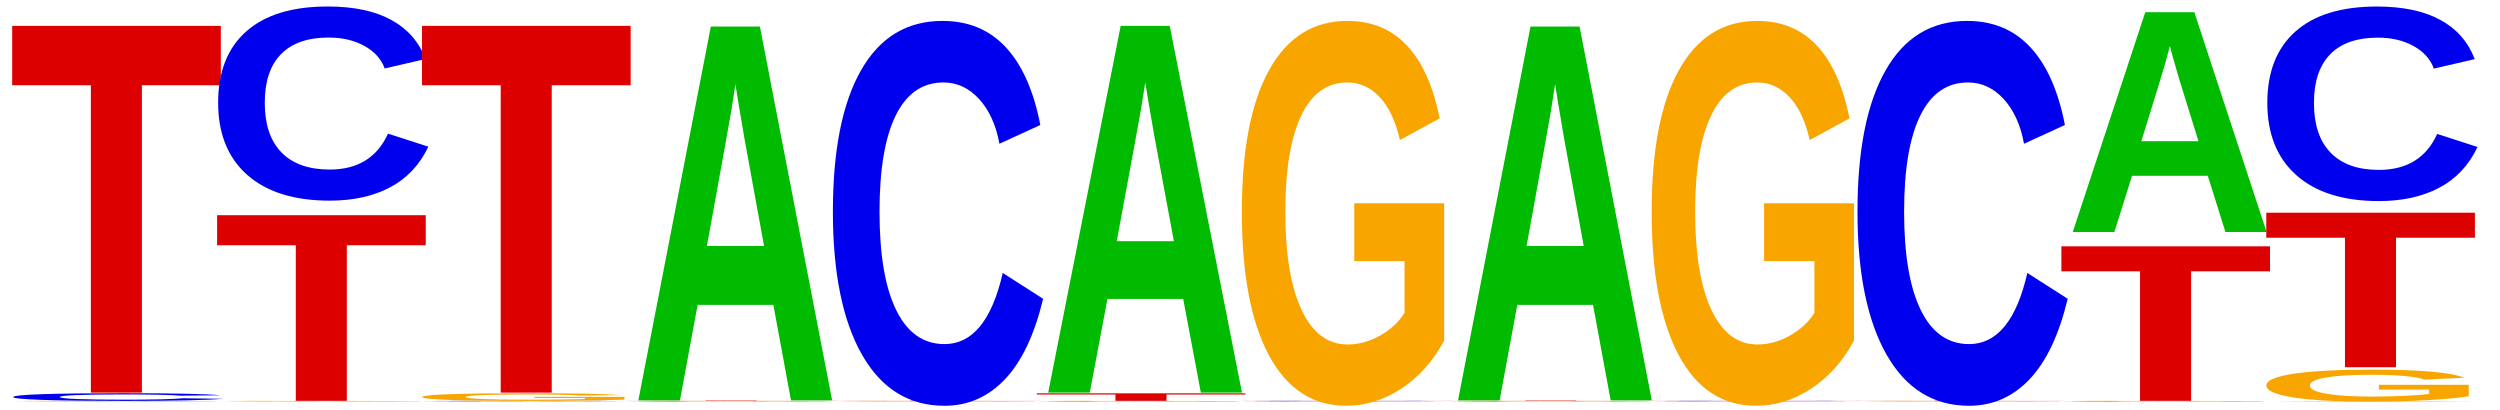
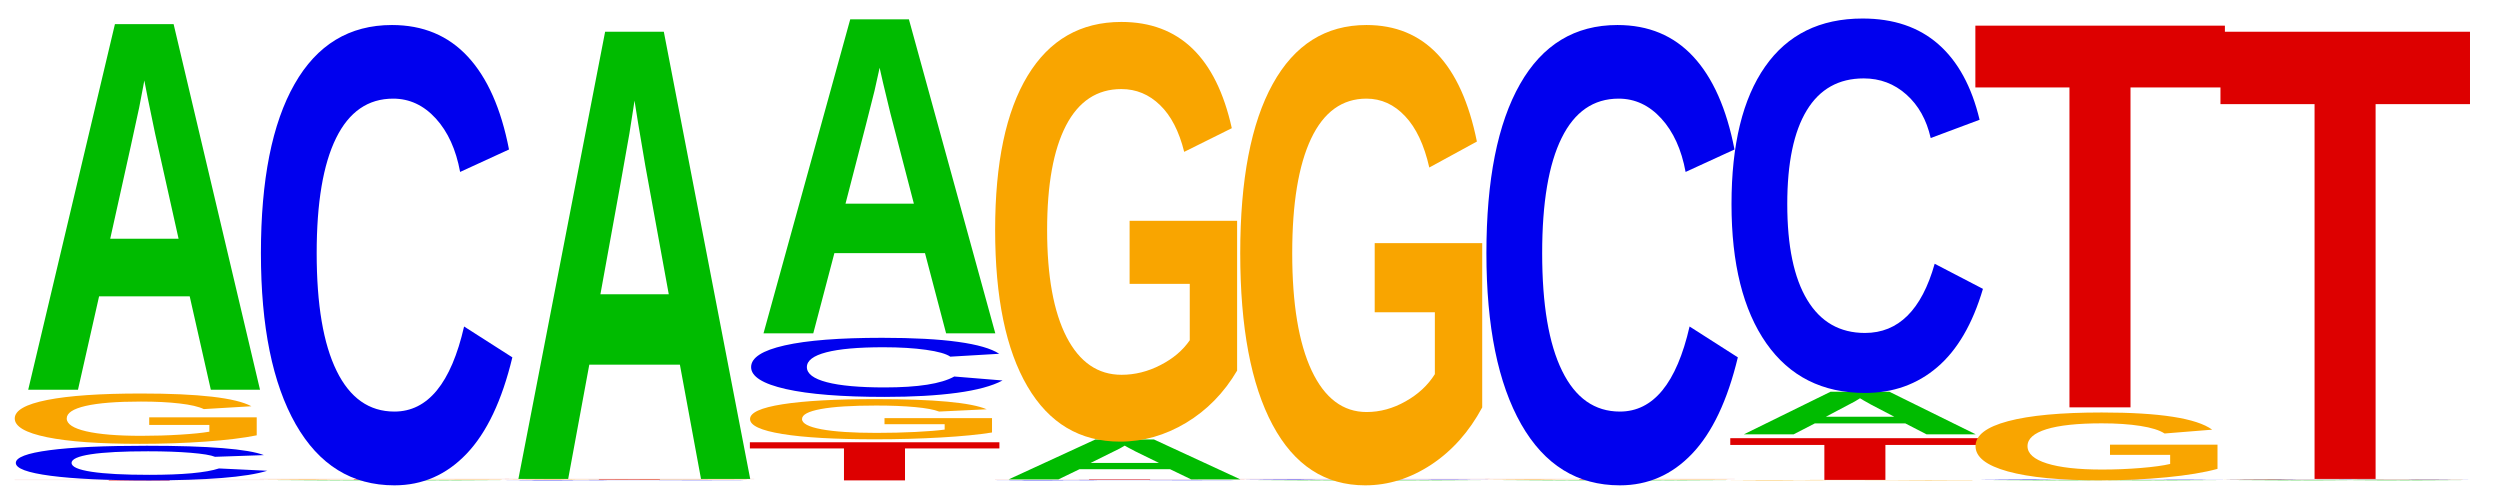
- <svg width="305" height="50">
+ <svg width="255" height="50">
  <g font-family="Arial" font-weight="bold" font-size="66.5">
-     <text fill="#00BB00" x="0" y="0" transform="matrix(0.53,0,0,0.001,2,49)">A</text>
-     <text fill="#F9A500" x="0" y="0" transform="matrix(0.55,0,0,0.001,0,48.95)">G</text>
-     <text fill="#0000EE" x="0" y="0" transform="matrix(0.59,0,0,0.020,0,48.9)">C</text>
-     <text fill="#DD0000" x="0" y="0" transform="matrix(0.65,0,0,0.978,1,47.9)">T</text>
+     <text fill="#DD0000" x="0" y="0" transform="matrix(0.65,0,0,0.001,1,49)">T</text>
+     <text fill="#0000EE" x="0" y="0" transform="matrix(0.59,0,0,0.075,0,48.95)">C</text>
+     <text fill="#F9A500" x="0" y="0" transform="matrix(0.55,0,0,0.109,0,45.2)">G</text>
+     <text fill="#00BB00" x="0" y="0" transform="matrix(0.53,0,0,0.815,2,39.75)">A</text>
    <text fill="#00BB00" x="0" y="0" transform="matrix(0.53,0,0,0.001,27,49)">A</text>
    <text fill="#F9A500" x="0" y="0" transform="matrix(0.55,0,0,0.001,25,48.95)">G</text>
-     <text fill="#DD0000" x="0" y="0" transform="matrix(0.65,0,0,0.495,26,48.9)">T</text>
-     <text fill="#0000EE" x="0" y="0" transform="matrix(0.59,0,0,0.503,25,24.15)">C</text>
-     <text fill="#00BB00" x="0" y="0" transform="matrix(0.53,0,0,0.001,52,49)">A</text>
-     <text fill="#0000EE" x="0" y="0" transform="matrix(0.59,0,0,0.001,50,48.95)">C</text>
-     <text fill="#F9A500" x="0" y="0" transform="matrix(0.55,0,0,0.020,50,48.9)">G</text>
-     <text fill="#DD0000" x="0" y="0" transform="matrix(0.65,0,0,0.978,51,47.9)">T</text>
-     <text fill="#0000EE" x="0" y="0" transform="matrix(0.59,0,0,0.001,75,49)">C</text>
-     <text fill="#F9A500" x="0" y="0" transform="matrix(0.55,0,0,0.001,75,48.95)">G</text>
-     <text fill="#DD0000" x="0" y="0" transform="matrix(0.65,0,0,0.001,76,48.9)">T</text>
-     <text fill="#00BB00" x="0" y="0" transform="matrix(0.53,0,0,0.997,77,48.85)">A</text>
-     <text fill="#00BB00" x="0" y="0" transform="matrix(0.53,0,0,0.001,102,49)">A</text>
-     <text fill="#F9A500" x="0" y="0" transform="matrix(0.55,0,0,0.001,100,48.95)">G</text>
-     <text fill="#DD0000" x="0" y="0" transform="matrix(0.65,0,0,0.001,101,48.9)">T</text>
-     <text fill="#0000EE" x="0" y="0" transform="matrix(0.59,0,0,0.997,100,48.85)">C</text>
-     <text fill="#0000EE" x="0" y="0" transform="matrix(0.59,0,0,0.001,125,49)">C</text>
-     <text fill="#F9A500" x="0" y="0" transform="matrix(0.55,0,0,0.001,125,48.95)">G</text>
-     <text fill="#DD0000" x="0" y="0" transform="matrix(0.65,0,0,0.020,126,48.9)">T</text>
-     <text fill="#00BB00" x="0" y="0" transform="matrix(0.53,0,0,0.978,127,47.9)">A</text>
+     <text fill="#DD0000" x="0" y="0" transform="matrix(0.65,0,0,0.001,26,48.9)">T</text>
+     <text fill="#0000EE" x="0" y="0" transform="matrix(0.59,0,0,0.997,25,48.85)">C</text>
+     <text fill="#0000EE" x="0" y="0" transform="matrix(0.59,0,0,0.001,50,49)">C</text>
+     <text fill="#F9A500" x="0" y="0" transform="matrix(0.55,0,0,0.001,50,48.95)">G</text>
+     <text fill="#DD0000" x="0" y="0" transform="matrix(0.65,0,0,0.001,51,48.9)">T</text>
+     <text fill="#00BB00" x="0" y="0" transform="matrix(0.53,0,0,0.997,52,48.85)">A</text>
+     <text fill="#DD0000" x="0" y="0" transform="matrix(0.65,0,0,0.085,76,49)">T</text>
+     <text fill="#F9A500" x="0" y="0" transform="matrix(0.55,0,0,0.087,75,44.75)">G</text>
+     <text fill="#0000EE" x="0" y="0" transform="matrix(0.59,0,0,0.128,75,40.4)">C</text>
+     <text fill="#00BB00" x="0" y="0" transform="matrix(0.53,0,0,0.700,77,34)">A</text>
+     <text fill="#0000EE" x="0" y="0" transform="matrix(0.59,0,0,0.001,100,49)">C</text>
+     <text fill="#DD0000" x="0" y="0" transform="matrix(0.65,0,0,0.001,101,48.95)">T</text>
+     <text fill="#00BB00" x="0" y="0" transform="matrix(0.53,0,0,0.089,102,48.9)">A</text>
+     <text fill="#F9A500" x="0" y="0" transform="matrix(0.55,0,0,0.909,100,44.45)">G</text>
+     <text fill="#00BB00" x="0" y="0" transform="matrix(0.53,0,0,0.001,127,49)">A</text>
+     <text fill="#0000EE" x="0" y="0" transform="matrix(0.59,0,0,0.001,125,48.95)">C</text>
+     <text fill="#DD0000" x="0" y="0" transform="matrix(0.65,0,0,0.001,126,48.9)">T</text>
+     <text fill="#F9A500" x="0" y="0" transform="matrix(0.55,0,0,0.997,125,48.85)">G</text>
    <text fill="#00BB00" x="0" y="0" transform="matrix(0.53,0,0,0.001,152,49)">A</text>
-     <text fill="#0000EE" x="0" y="0" transform="matrix(0.59,0,0,0.001,150,48.95)">C</text>
+     <text fill="#F9A500" x="0" y="0" transform="matrix(0.55,0,0,0.001,150,48.95)">G</text>
    <text fill="#DD0000" x="0" y="0" transform="matrix(0.65,0,0,0.001,151,48.9)">T</text>
-     <text fill="#F9A500" x="0" y="0" transform="matrix(0.55,0,0,0.997,150,48.85)">G</text>
-     <text fill="#0000EE" x="0" y="0" transform="matrix(0.59,0,0,0.001,175,49)">C</text>
-     <text fill="#F9A500" x="0" y="0" transform="matrix(0.55,0,0,0.001,175,48.95)">G</text>
-     <text fill="#DD0000" x="0" y="0" transform="matrix(0.65,0,0,0.001,176,48.9)">T</text>
-     <text fill="#00BB00" x="0" y="0" transform="matrix(0.53,0,0,0.997,177,48.85)">A</text>
+     <text fill="#0000EE" x="0" y="0" transform="matrix(0.59,0,0,0.997,150,48.85)">C</text>
+     <text fill="#F9A500" x="0" y="0" transform="matrix(0.55,0,0,0.001,175,49)">G</text>
+     <text fill="#DD0000" x="0" y="0" transform="matrix(0.65,0,0,0.093,176,48.95)">T</text>
+     <text fill="#00BB00" x="0" y="0" transform="matrix(0.53,0,0,0.095,177,44.3)">A</text>
+     <text fill="#0000EE" x="0" y="0" transform="matrix(0.59,0,0,0.811,175,39.55)">C</text>
    <text fill="#00BB00" x="0" y="0" transform="matrix(0.53,0,0,0.001,202,49)">A</text>
    <text fill="#0000EE" x="0" y="0" transform="matrix(0.59,0,0,0.001,200,48.95)">C</text>
-     <text fill="#DD0000" x="0" y="0" transform="matrix(0.65,0,0,0.001,201,48.9)">T</text>
-     <text fill="#F9A500" x="0" y="0" transform="matrix(0.55,0,0,0.997,200,48.85)">G</text>
+     <text fill="#F9A500" x="0" y="0" transform="matrix(0.55,0,0,0.147,200,48.9)">G</text>
+     <text fill="#DD0000" x="0" y="0" transform="matrix(0.65,0,0,0.851,201,41.55)">T</text>
    <text fill="#00BB00" x="0" y="0" transform="matrix(0.53,0,0,0.001,227,49)">A</text>
-     <text fill="#F9A500" x="0" y="0" transform="matrix(0.55,0,0,0.001,225,48.95)">G</text>
-     <text fill="#DD0000" x="0" y="0" transform="matrix(0.65,0,0,0.001,226,48.9)">T</text>
-     <text fill="#0000EE" x="0" y="0" transform="matrix(0.59,0,0,0.997,225,48.85)">C</text>
-     <text fill="#0000EE" x="0" y="0" transform="matrix(0.59,0,0,0.001,250,49)">C</text>
-     <text fill="#F9A500" x="0" y="0" transform="matrix(0.55,0,0,0.001,250,48.95)">G</text>
-     <text fill="#DD0000" x="0" y="0" transform="matrix(0.65,0,0,0.412,251,48.9)">T</text>
-     <text fill="#00BB00" x="0" y="0" transform="matrix(0.53,0,0,0.586,252,28.3)">A</text>
-     <text fill="#00BB00" x="0" y="0" transform="matrix(0.53,0,0,0.001,277,49)">A</text>
-     <text fill="#F9A500" x="0" y="0" transform="matrix(0.55,0,0,0.083,275,48.95)">G</text>
-     <text fill="#DD0000" x="0" y="0" transform="matrix(0.65,0,0,0.412,276,44.8)">T</text>
-     <text fill="#0000EE" x="0" y="0" transform="matrix(0.59,0,0,0.504,275,24.2)">C</text>
+     <text fill="#0000EE" x="0" y="0" transform="matrix(0.59,0,0,0.001,225,48.95)">C</text>
+     <text fill="#F9A500" x="0" y="0" transform="matrix(0.55,0,0,0.001,225,48.9)">G</text>
+     <text fill="#DD0000" x="0" y="0" transform="matrix(0.65,0,0,0.997,226,48.85)">T</text>
  </g>
</svg>
